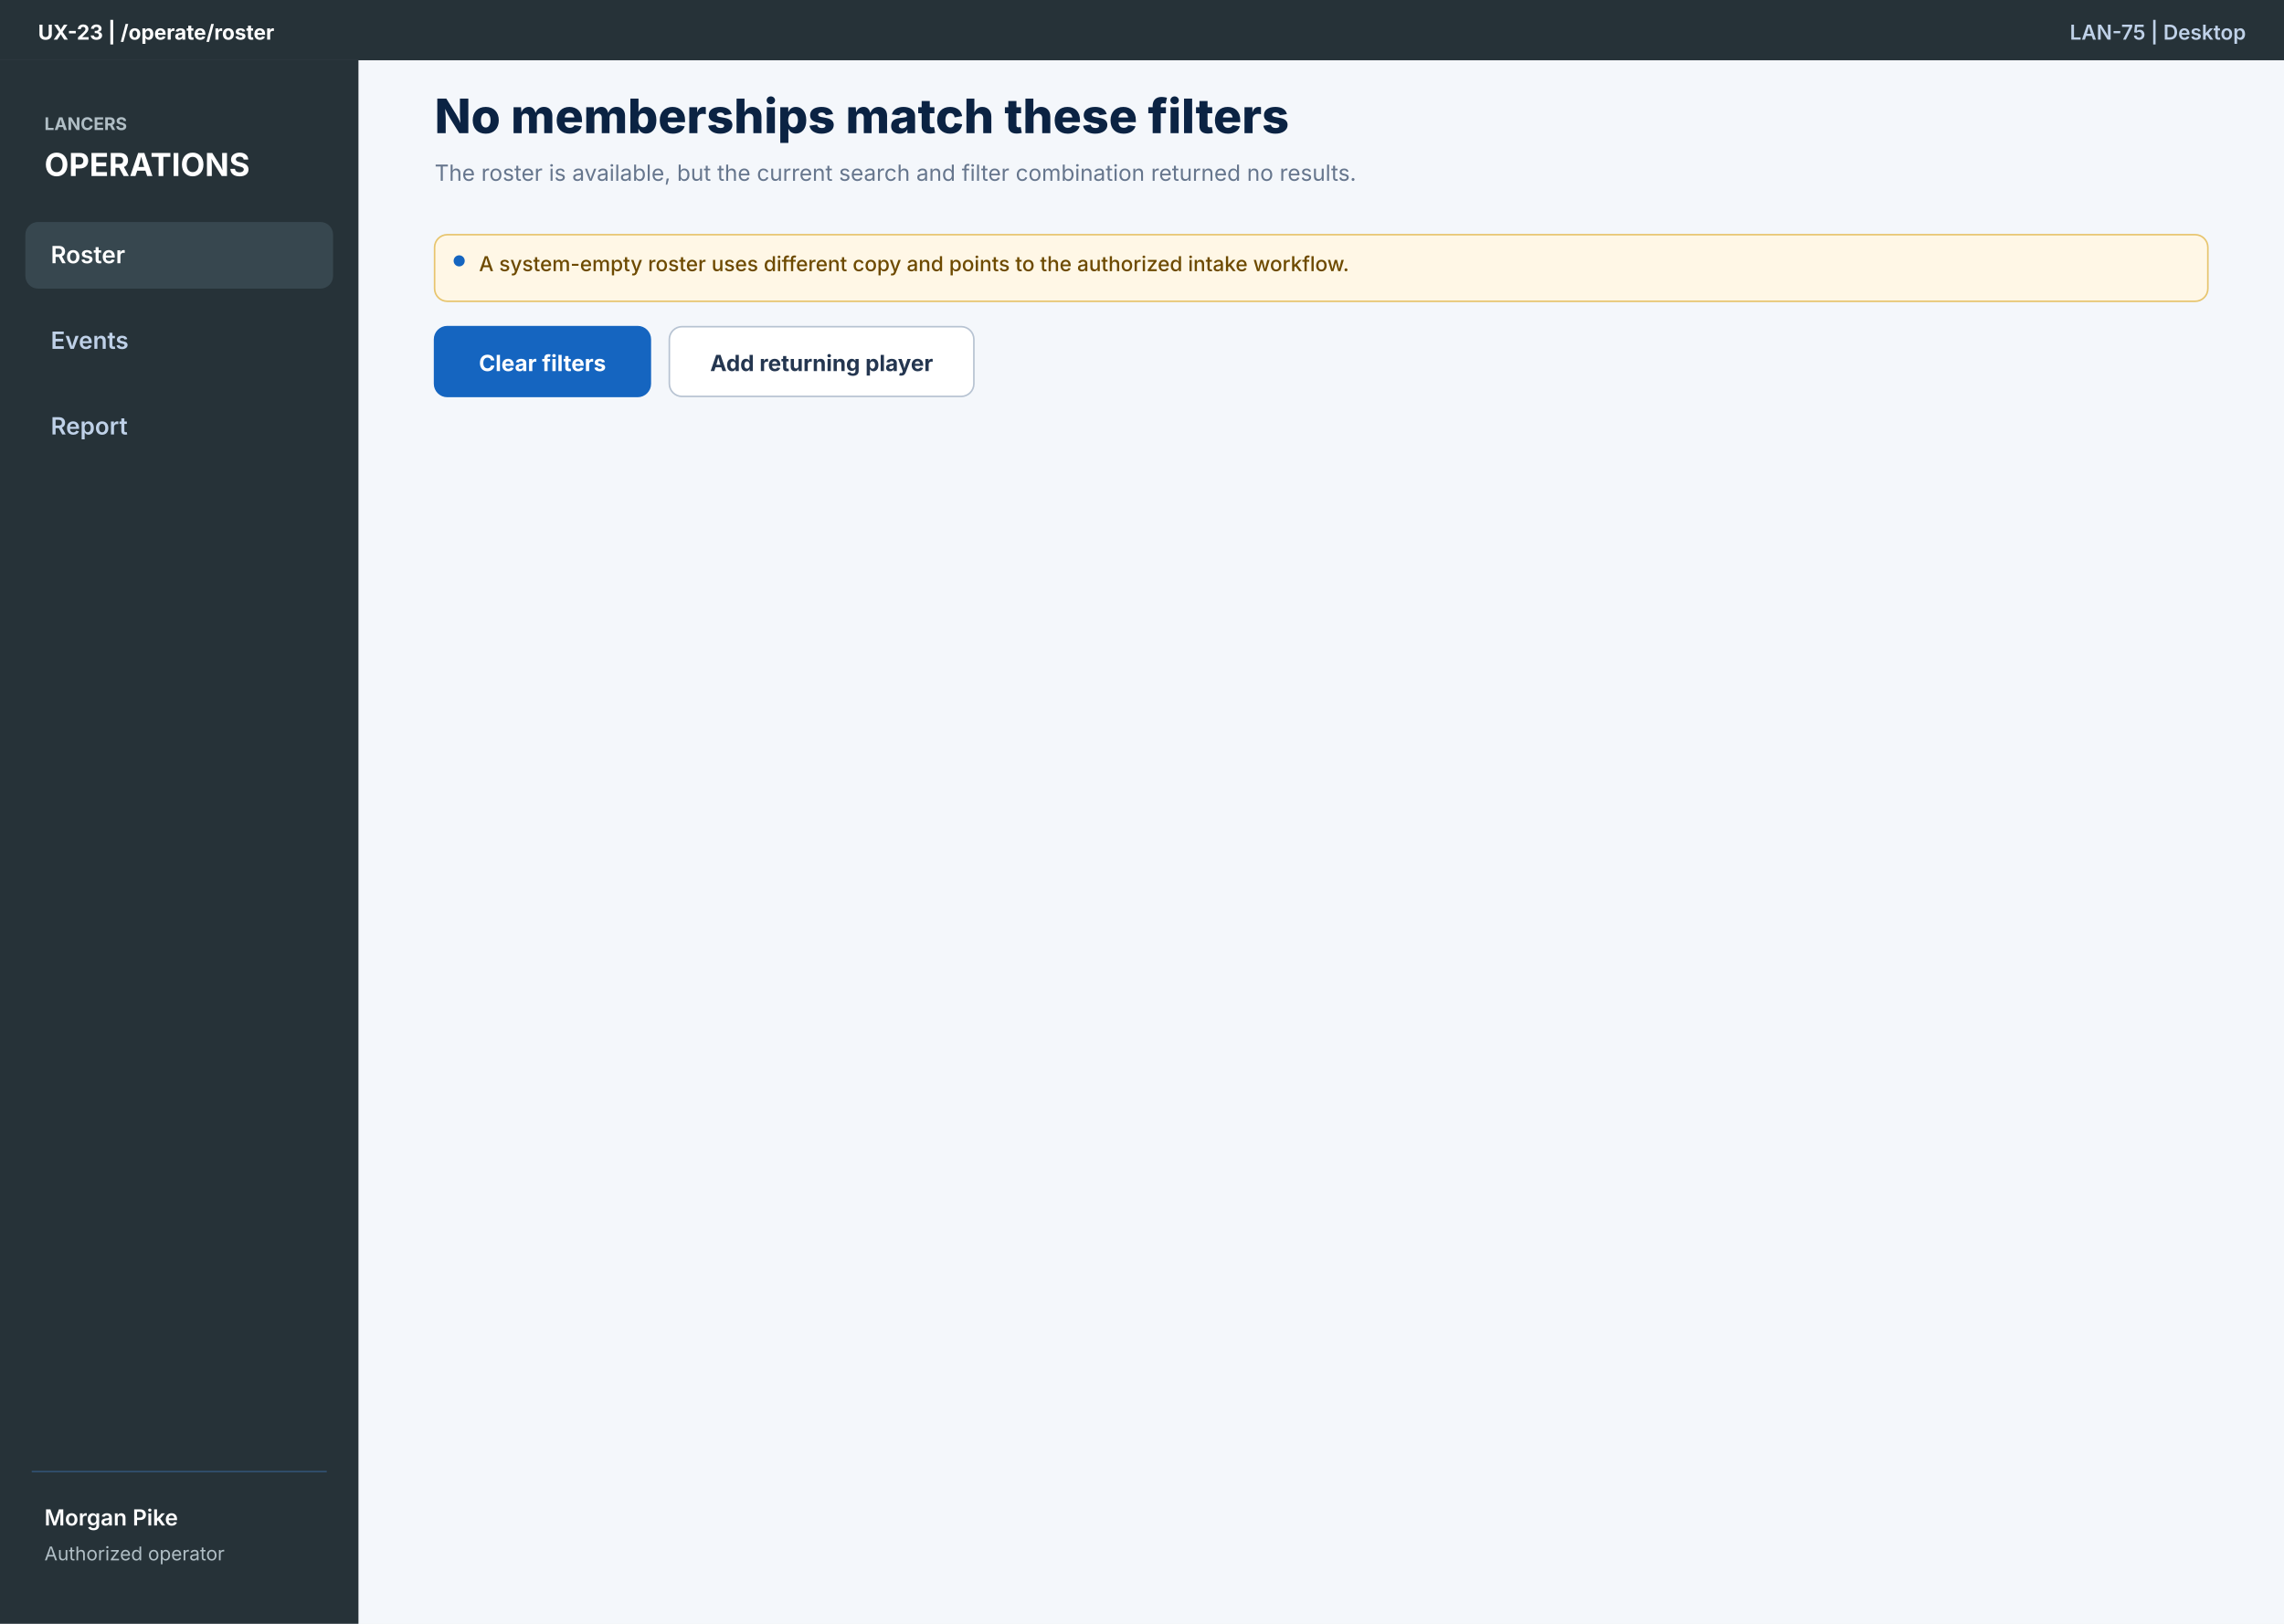
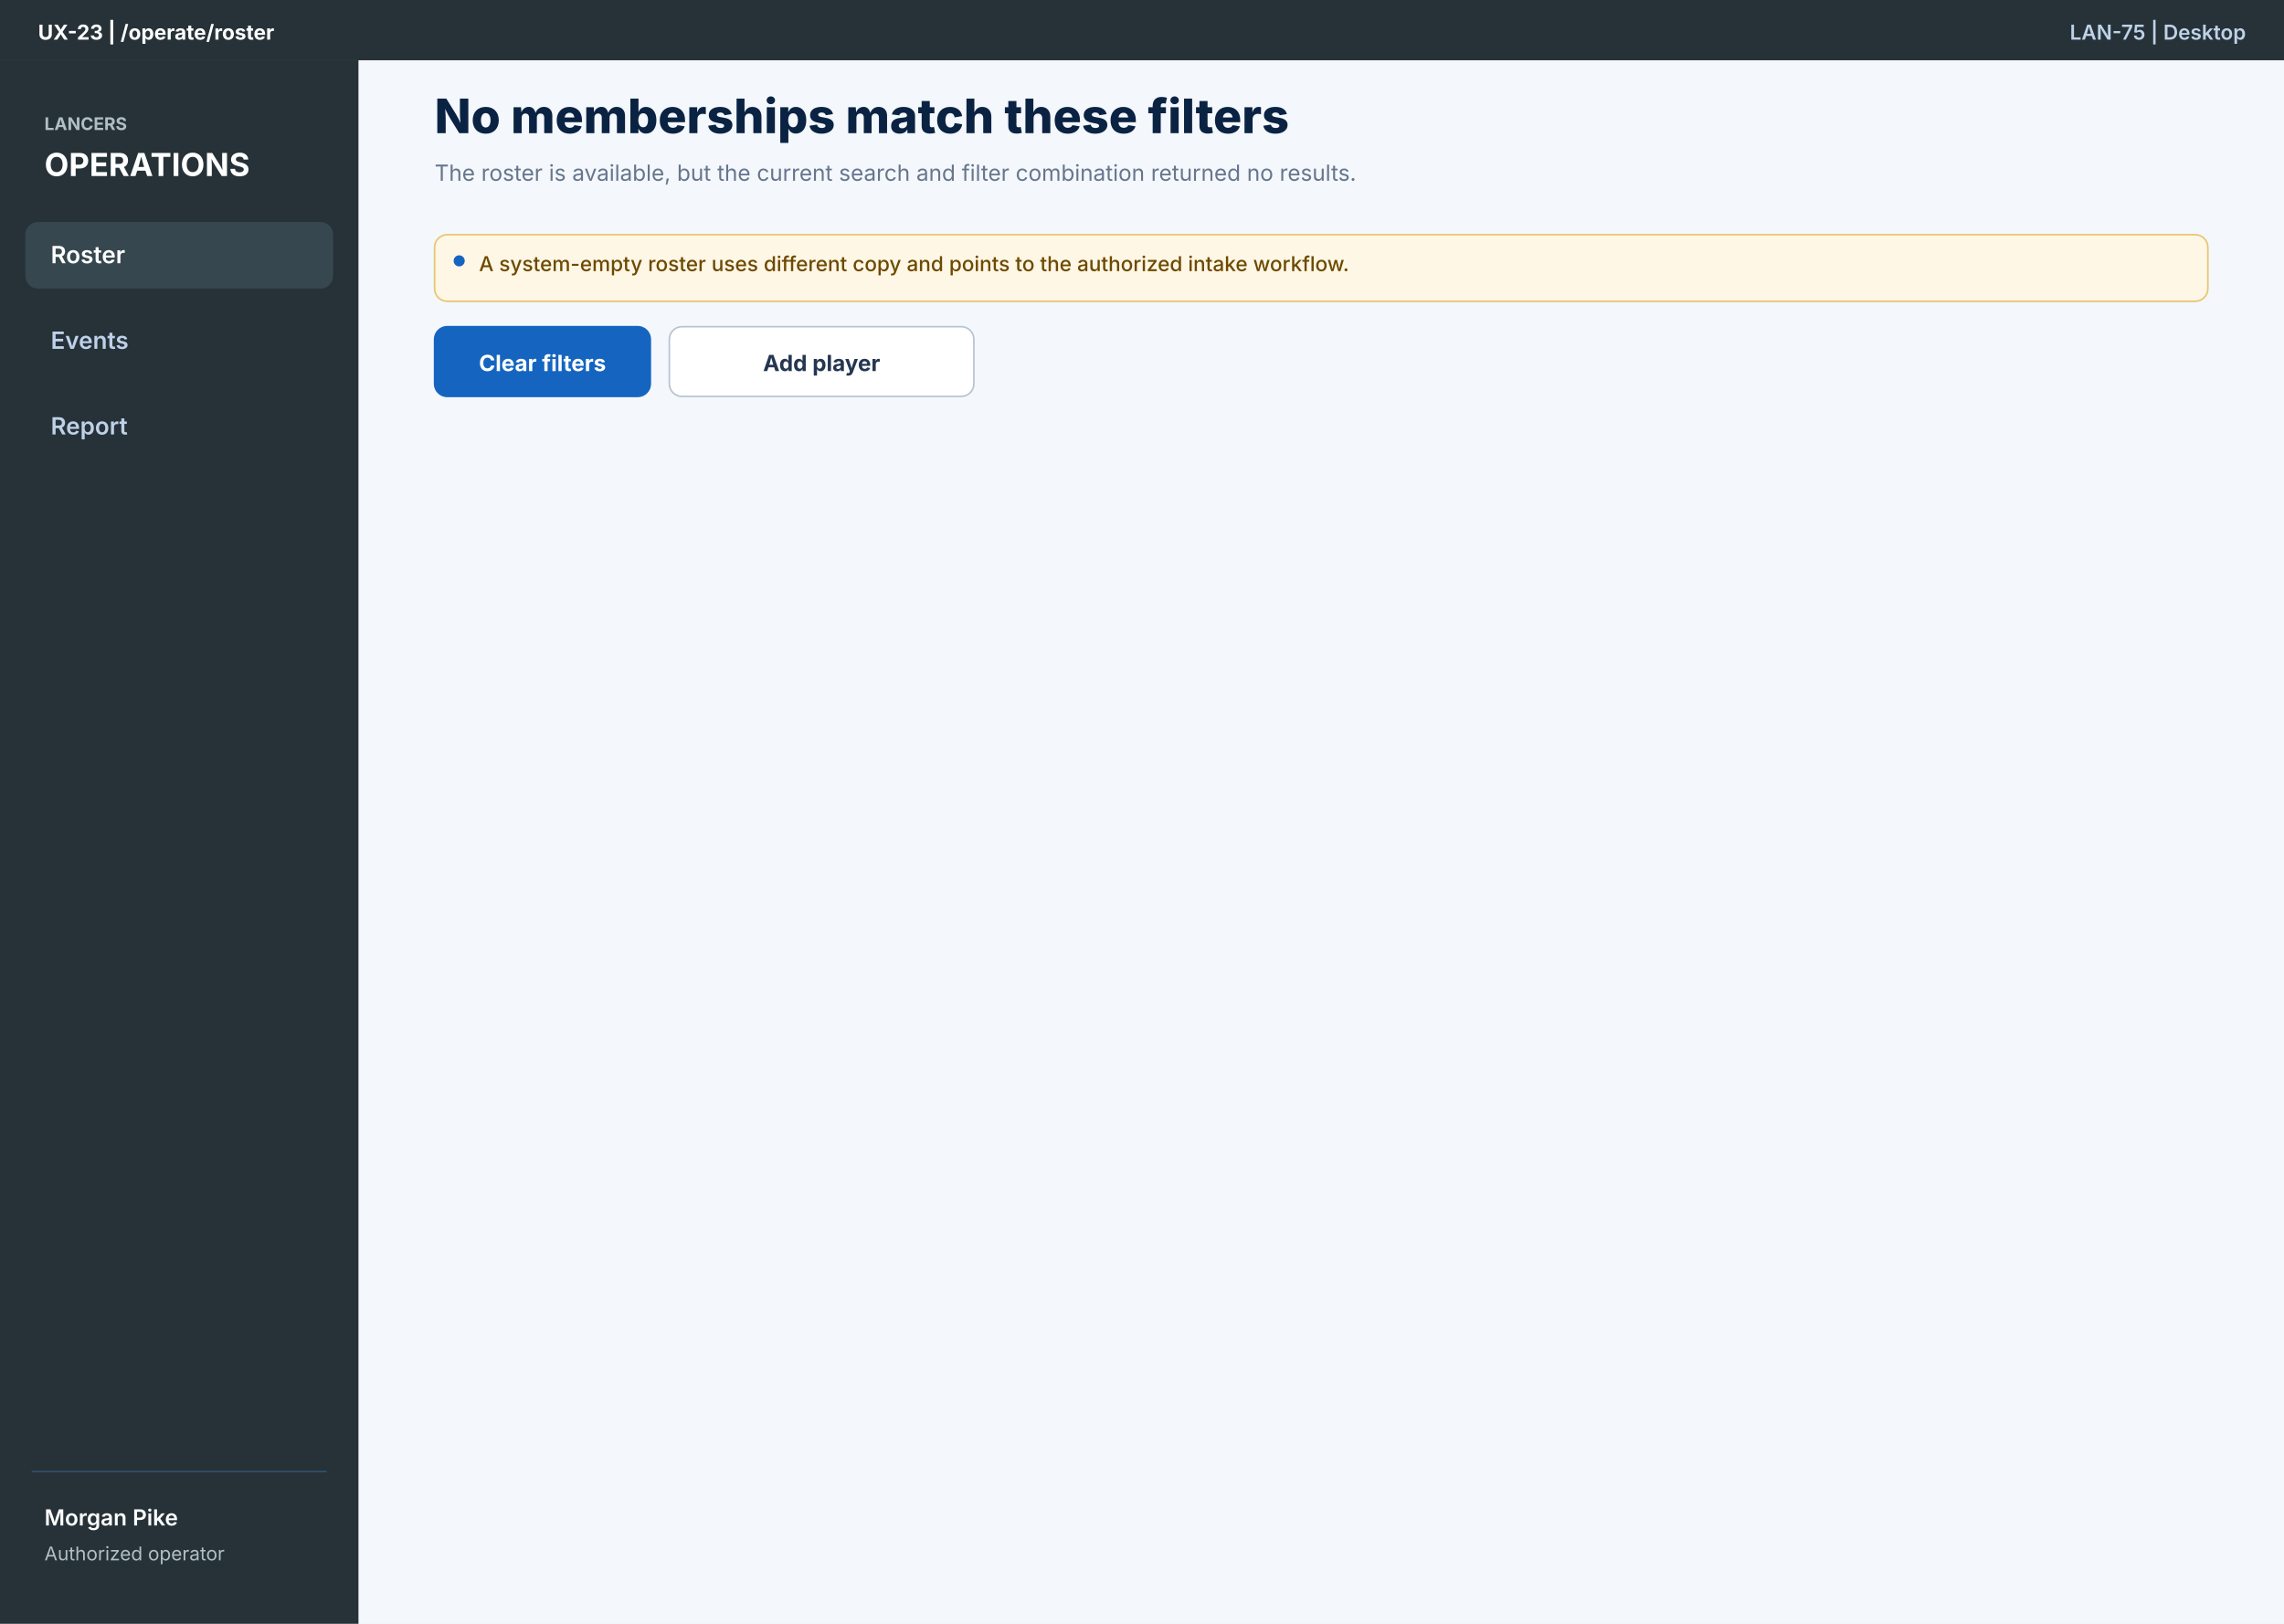
<svg xmlns="http://www.w3.org/2000/svg" width="1440" height="1024" viewBox="0 0 1440 1024" role="img">
  <defs>
    <filter id="shadow" x="-20%" y="-20%" width="140%" height="140%">
      <feDropShadow dx="0" dy="4" stdDeviation="10" flood-color="#0B1F3A" flood-opacity="0.10" />
    </filter>
  </defs>
  <rect x="0" y="0" width="1440" height="1024" rx="0" fill="#F4F7FB" stroke="none" stroke-width="1" opacity="1" />
  <rect x="0" y="0" width="1440" height="38" rx="0" fill="#263238" stroke="none" stroke-width="1" opacity="1" />
  <text x="24" y="25" font-family="Inter, Arial, sans-serif" font-size="13" font-weight="700" fill="#FFFFFF" text-anchor="start">UX-23  |  /operate/roster</text>
  <text x="1416" y="25" font-family="Inter, Arial, sans-serif" font-size="13" font-weight="600" fill="#BFD1E8" text-anchor="end">LAN-75  |  Desktop</text>
  <rect x="0" y="38" width="226" height="986" rx="0" fill="#263238" stroke="none" stroke-width="1" opacity="1" />
  <text x="28" y="82" font-family="Inter, Arial, sans-serif" font-size="11" font-weight="700" fill="#B0BEC5" text-anchor="start">LANCERS</text>
  <text x="28" y="111" font-family="Inter, Arial, sans-serif" font-size="20" font-weight="700" fill="#FFFFFF" text-anchor="start">OPERATIONS</text>
  <rect x="16" y="140" width="194" height="42" rx="8" fill="#37474F" stroke="none" stroke-width="1" opacity="1" />
  <text x="32" y="166" font-family="Inter, Arial, sans-serif" font-size="15" font-weight="600" fill="#FFFFFF" text-anchor="start">Roster</text>
  <text x="32" y="220" font-family="Inter, Arial, sans-serif" font-size="15" font-weight="600" fill="#BFD1E8" text-anchor="start">Events</text>
  <text x="32" y="274" font-family="Inter, Arial, sans-serif" font-size="15" font-weight="600" fill="#BFD1E8" text-anchor="start">Report</text>
  <line x1="20" y1="928" x2="206" y2="928" stroke="#315070" stroke-width="1" />
  <text x="28" y="962" font-family="Inter, Arial, sans-serif" font-size="14" font-weight="600" fill="#FFFFFF" text-anchor="start">Morgan Pike</text>
  <text x="28" y="984" font-family="Inter, Arial, sans-serif" font-size="12" font-weight="400" fill="#B0BEC5" text-anchor="start">Authorized operator</text>
  <text x="274" y="84" font-family="Inter, Arial, sans-serif" font-size="30" font-weight="800" fill="#0B2343" text-anchor="start">No memberships match these filters</text>
  <text x="274" y="114" font-family="Inter, Arial, sans-serif" font-size="14" font-weight="400" fill="#66768D" text-anchor="start">The roster is available, but the current search and filter combination returned no results.</text>
  <rect x="274" y="148" width="1118" height="42" rx="8" fill="#FFF7E6" stroke="#E7C56E" stroke-width="1" opacity="1" />
  <rect x="286" y="161" width="7" height="7" rx="4" fill="#1565C0" stroke="none" stroke-width="1" opacity="1" />
  <text x="302" y="171" font-family="Inter, Arial, sans-serif" font-size="13" font-weight="500" fill="#6D4A00" text-anchor="start">A system-empty roster uses different copy and points to the authorized intake workflow.</text>
  <rect x="274" y="206" width="136" height="44" rx="8" fill="#1565C0" stroke="#1565C0" stroke-width="1" opacity="1" />
  <text x="342.0" y="234" font-family="Inter, Arial, sans-serif" font-size="14" font-weight="700" fill="#FFFFFF" text-anchor="middle">Clear filters</text>
  <rect x="422" y="206" width="192" height="44" rx="8" fill="#FFFFFF" stroke="#B7C3D2" stroke-width="1" opacity="1" />
-   <text x="518.0" y="234" font-family="Inter, Arial, sans-serif" font-size="14" font-weight="700" fill="#243650" text-anchor="middle">Add returning player</text>
+   <text x="518.0" y="234" font-family="Inter, Arial, sans-serif" font-size="14" font-weight="700" fill="#243650" text-anchor="middle">Add player</text>
</svg>
